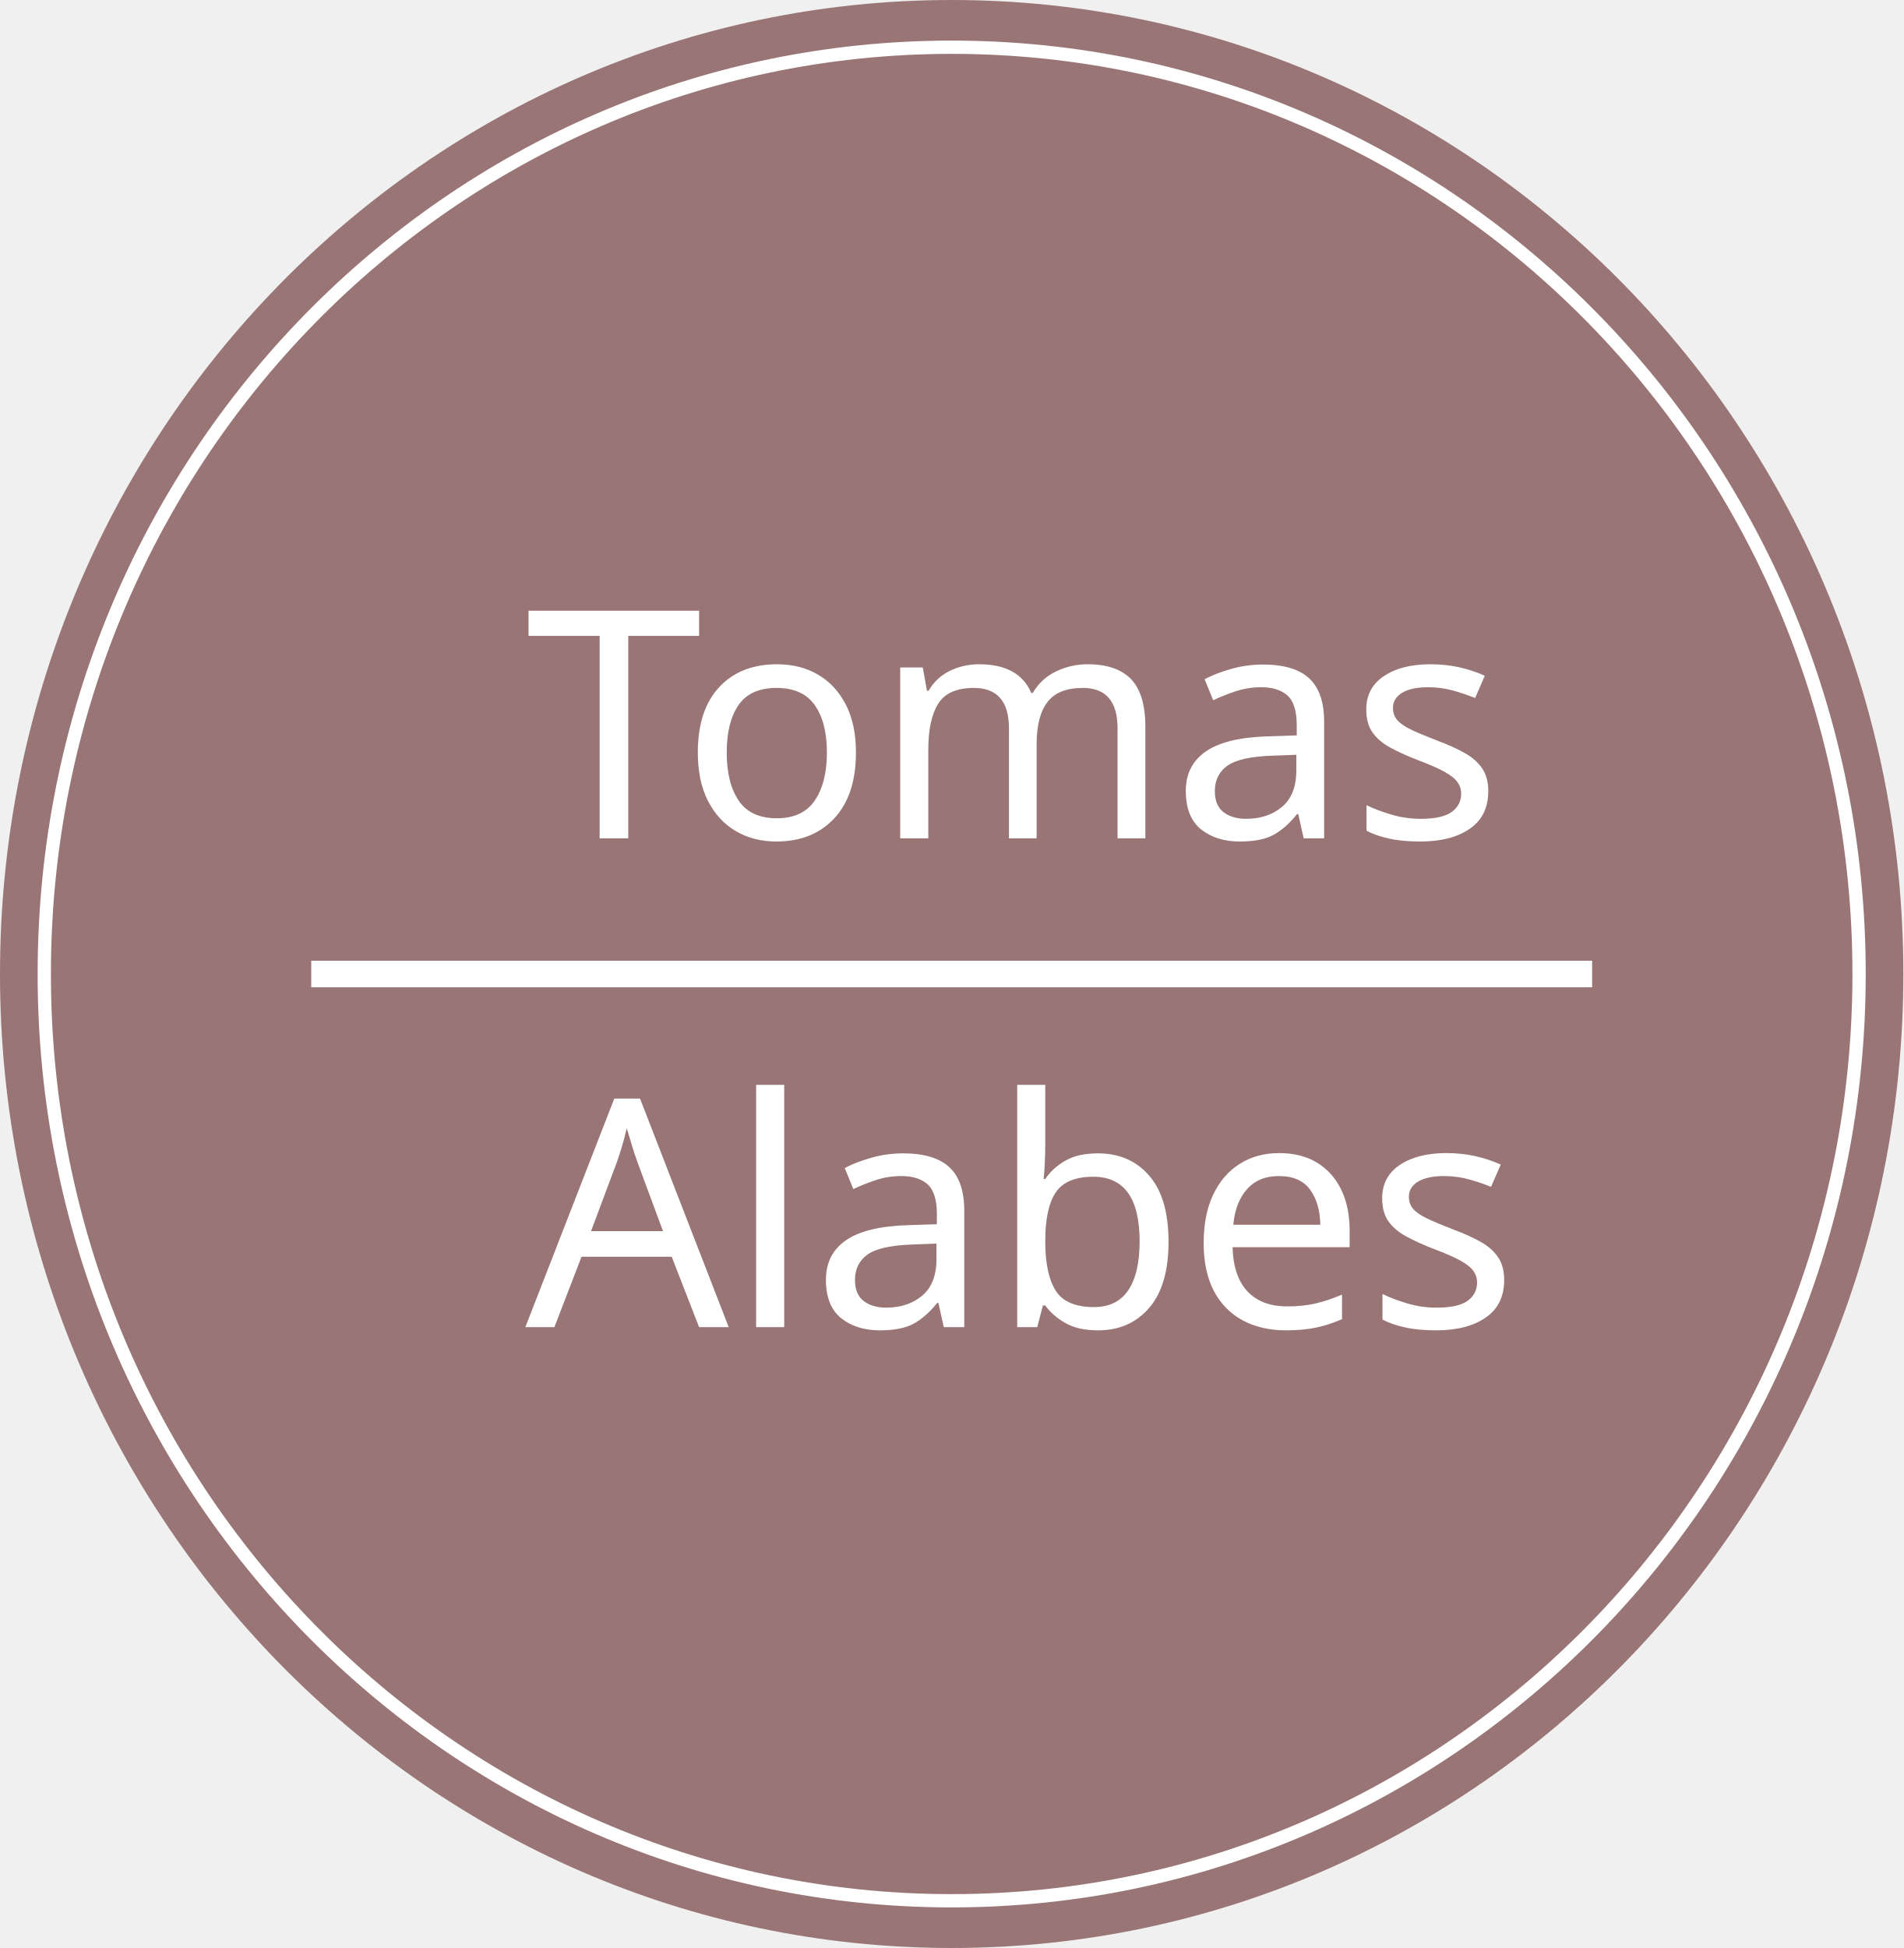
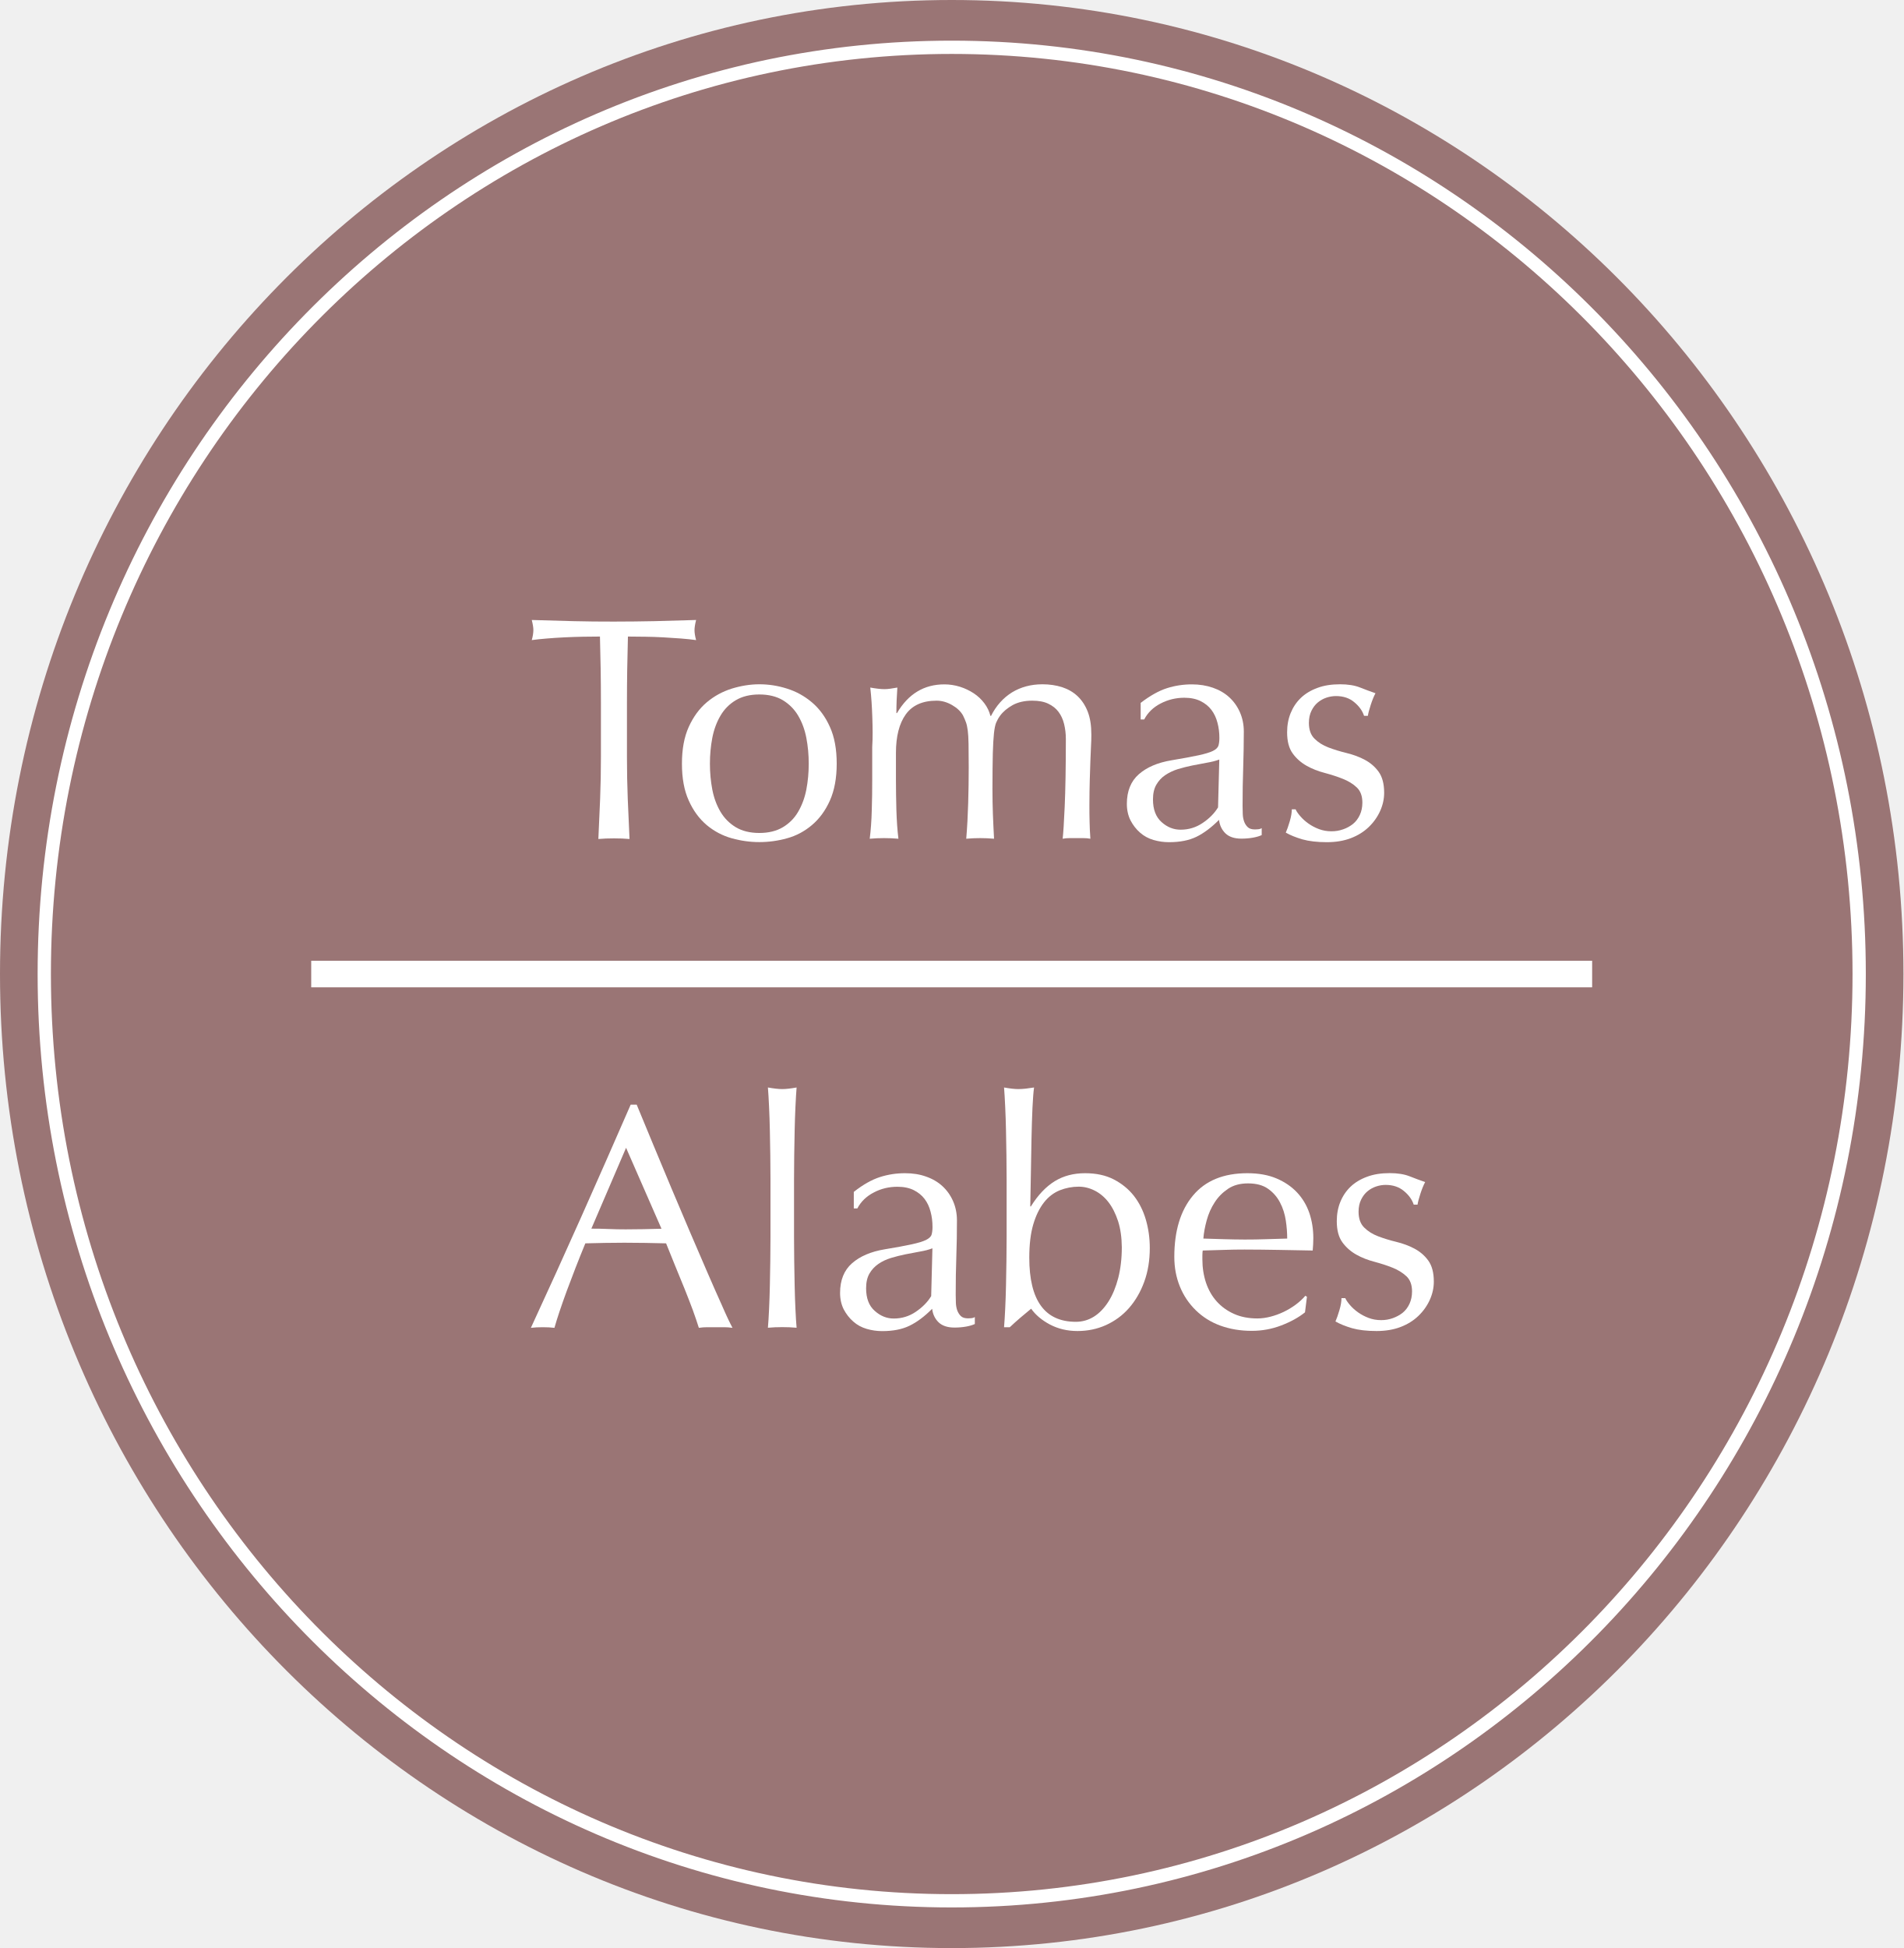
- <svg xmlns="http://www.w3.org/2000/svg" version="1.1" id="Layer_1" x="0px" y="0px" width="214.973px" height="219.973px" viewBox="0 0 214.973 219.973" enable-background="new 0 0 214.973 219.973" xml:space="preserve">
+ <svg xmlns="http://www.w3.org/2000/svg" version="1.1" id="Layer_1" x="0px" y="0px" width="214.97px" height="219.97px" viewBox="0 0 214.97 219.97" enable-background="new 0 0 214.97 219.97" xml:space="preserve">
  <g>
-     <ellipse fill="#9A7575" cx="107.486" cy="109.986" rx="107.486" ry="109.986" />
-     <ellipse fill="none" stroke="#FFFFFF" stroke-width="1.5" stroke-miterlimit="10" cx="107.486" cy="109.986" rx="102.486" ry="104.653" />
-     <text transform="matrix(1 0 0 1 59.3345 94.6665)">
-       <tspan x="0" y="0" fill="#FFFFFF" font-family="'Optima-Regular'" font-size="36">Tomas </tspan>
-       <tspan x="0" y="55.2" fill="#FFFFFF" font-family="'Optima-Regular'" font-size="36">Alabes</tspan>
-     </text>
-     <line fill="none" stroke="#FFFFFF" stroke-width="3" stroke-miterlimit="10" x1="35.153" y1="109.986" x2="179.819" y2="109.986" />
+     <ellipse fill="#9A7575" cx="107.49" cy="109.99" rx="107.49" ry="109.99" />
+     <ellipse fill="none" stroke="#FFFFFF" stroke-width="1.5" stroke-miterlimit="10" cx="107.49" cy="109.99" rx="102.49" ry="104.65" />
+     <g>
+       <path fill="#FFFFFF" d="M67.76,71.88c-0.62,0-1.28,0.01-1.96,0.02c-0.68,0.01-1.37,0.04-2.05,0.07s-1.34,0.08-1.98,0.13    c-0.64,0.05-1.21,0.11-1.71,0.18c0.12-0.43,0.18-0.82,0.18-1.15c0-0.26-0.06-0.64-0.18-1.12c1.58,0.05,3.13,0.09,4.64,0.13    c1.51,0.04,3.06,0.05,4.64,0.05s3.13-0.02,4.64-0.05c1.51-0.04,3.06-0.08,4.64-0.13c-0.12,0.48-0.18,0.86-0.18,1.15    c0,0.31,0.06,0.68,0.18,1.12c-0.5-0.07-1.07-0.13-1.71-0.18c-0.64-0.05-1.3-0.09-1.98-0.13s-1.37-0.06-2.05-0.07    c-0.68-0.01-1.34-0.02-1.96-0.02c-0.07,2.47-0.11,4.96-0.11,7.45v6.19c0,1.58,0.03,3.14,0.09,4.68c0.06,1.54,0.13,3.05,0.2,4.54    c-0.55-0.05-1.14-0.07-1.76-0.07s-1.21,0.02-1.76,0.07c0.07-1.49,0.14-3,0.2-4.54c0.06-1.54,0.09-3.1,0.09-4.68v-6.19    C67.87,76.83,67.83,74.35,67.76,71.88z" />
+       <path fill="#FFFFFF" d="M77.79,82.08c0.52-1.14,1.19-2.06,2.03-2.77c0.84-0.71,1.78-1.22,2.83-1.55c1.04-0.32,2.08-0.49,3.11-0.49    c1.06,0,2.1,0.16,3.13,0.49c1.03,0.32,1.97,0.84,2.81,1.55c0.84,0.71,1.52,1.63,2.03,2.77c0.52,1.14,0.77,2.53,0.77,4.16    s-0.26,3.02-0.77,4.16s-1.19,2.06-2.03,2.77c-0.84,0.71-1.78,1.21-2.81,1.49c-1.03,0.29-2.08,0.43-3.13,0.43    c-1.03,0-2.07-0.14-3.11-0.43s-1.99-0.79-2.83-1.49c-0.84-0.71-1.52-1.63-2.03-2.77c-0.52-1.14-0.77-2.53-0.77-4.16    S77.27,83.23,77.79,82.08z M80.45,89.16c0.18,0.94,0.49,1.77,0.92,2.5c0.43,0.73,1.01,1.31,1.73,1.75    c0.72,0.43,1.61,0.65,2.66,0.65s1.94-0.22,2.66-0.65c0.72-0.43,1.3-1.01,1.73-1.75s0.74-1.57,0.92-2.5    c0.18-0.94,0.27-1.91,0.27-2.92s-0.09-1.98-0.27-2.92c-0.18-0.94-0.49-1.77-0.92-2.5s-1.01-1.31-1.73-1.75    c-0.72-0.43-1.61-0.65-2.66-0.65s-1.94,0.22-2.66,0.65c-0.72,0.43-1.3,1.01-1.73,1.75c-0.43,0.73-0.74,1.57-0.92,2.5    c-0.18,0.94-0.27,1.91-0.27,2.92S80.27,88.22,80.45,89.16z" />
+       <path fill="#FFFFFF" d="M98.52,80.97c-0.04-1.19-0.11-2.3-0.23-3.33c0.67,0.12,1.21,0.18,1.62,0.18c0.19,0,0.4-0.02,0.63-0.05    c0.23-0.04,0.5-0.08,0.81-0.13c-0.07,0.96-0.11,1.92-0.11,2.88h0.07c1.27-2.16,3.05-3.24,5.35-3.24c0.6,0,1.18,0.09,1.76,0.27    c0.57,0.18,1.09,0.43,1.56,0.74c0.47,0.31,0.87,0.69,1.2,1.13c0.33,0.44,0.56,0.92,0.68,1.42h0.07c0.58-1.15,1.37-2.03,2.36-2.65    c1-0.61,2.15-0.92,3.45-0.92c0.79,0,1.53,0.11,2.2,0.32c0.67,0.22,1.26,0.55,1.75,1.01s0.88,1.04,1.16,1.76    c0.28,0.72,0.41,1.58,0.41,2.59c0,0.41-0.01,0.85-0.04,1.33c-0.02,0.48-0.05,1.04-0.07,1.67c-0.02,0.64-0.05,1.36-0.07,2.16    c-0.02,0.8-0.04,1.73-0.04,2.79c0,0.65,0,1.27,0.02,1.87c0.01,0.6,0.04,1.25,0.09,1.94c-0.26-0.05-0.53-0.07-0.79-0.07    c-0.26,0-0.52,0-0.76,0c-0.26,0-0.53,0-0.79,0c-0.26,0-0.53,0.02-0.79,0.07c0.07-0.6,0.15-1.81,0.23-3.64    c0.08-1.82,0.13-4.37,0.13-7.63c0-0.6-0.07-1.16-0.2-1.69s-0.34-0.98-0.63-1.37s-0.68-0.69-1.16-0.92    c-0.48-0.23-1.08-0.34-1.81-0.34c-0.87,0-1.6,0.17-2.21,0.5c-0.6,0.34-1.07,0.73-1.41,1.19c-0.19,0.26-0.34,0.53-0.45,0.79    c-0.11,0.26-0.19,0.67-0.25,1.21c-0.06,0.54-0.1,1.3-0.13,2.27c-0.02,0.97-0.04,2.31-0.04,4.01c0,1.03,0.02,1.97,0.05,2.83    s0.08,1.78,0.13,2.79c-0.55-0.05-1.07-0.07-1.57-0.07c-0.5,0-1.02,0.02-1.57,0.07c0.11-1.32,0.18-2.66,0.22-4.03    c0.04-1.37,0.06-2.71,0.06-4.03c0-1.13-0.01-2.01-0.02-2.65s-0.04-1.14-0.09-1.51c-0.05-0.37-0.11-0.68-0.2-0.92    c-0.08-0.24-0.2-0.5-0.34-0.79c-0.26-0.46-0.68-0.85-1.24-1.17c-0.56-0.32-1.14-0.49-1.74-0.49c-1.58,0-2.74,0.52-3.48,1.55    s-1.11,2.48-1.11,4.36v3.06c0,1.08,0.02,2.21,0.05,3.4c0.04,1.19,0.11,2.26,0.23,3.22c-0.55-0.05-1.09-0.07-1.62-0.07    c-0.53,0-1.07,0.02-1.62,0.07c0.12-0.96,0.2-2.03,0.23-3.22c0.04-1.19,0.05-2.32,0.05-3.4v-3.74    C98.58,83.29,98.56,82.16,98.52,80.97z" />
+       <path fill="#FFFFFF" d="M131.8,77.71c0.91-0.29,1.85-0.43,2.81-0.43c0.87,0,1.66,0.13,2.38,0.38c0.72,0.25,1.34,0.61,1.85,1.08    c0.51,0.47,0.91,1.03,1.2,1.69c0.29,0.66,0.44,1.39,0.44,2.18c0,1.37-0.03,2.73-0.07,4.09c-0.05,1.36-0.07,2.79-0.07,4.3    c0,0.29,0.01,0.59,0.02,0.92s0.07,0.61,0.16,0.86s0.23,0.46,0.41,0.63s0.45,0.25,0.81,0.25c0.12,0,0.25-0.01,0.38-0.02    c0.13-0.01,0.26-0.05,0.38-0.13v0.79c-0.26,0.12-0.59,0.22-0.99,0.29c-0.4,0.07-0.83,0.11-1.31,0.11c-0.78,0-1.38-0.2-1.79-0.59    c-0.41-0.4-0.66-0.91-0.73-1.53c-0.86,0.86-1.71,1.5-2.55,1.91c-0.84,0.41-1.87,0.61-3.09,0.61c-0.6,0-1.18-0.08-1.76-0.25    s-1.08-0.44-1.52-0.83c-0.44-0.38-0.8-0.85-1.08-1.39c-0.27-0.54-0.41-1.16-0.41-1.85c0-1.44,0.45-2.56,1.35-3.35    s2.13-1.32,3.71-1.58c1.29-0.22,2.3-0.4,3.03-0.56c0.73-0.16,1.27-0.32,1.62-0.49c0.35-0.17,0.55-0.37,0.63-0.59    c0.07-0.23,0.11-0.52,0.11-0.88c0-0.6-0.07-1.18-0.22-1.73c-0.14-0.55-0.37-1.03-0.68-1.44s-0.72-0.74-1.22-0.99    s-1.12-0.38-1.84-0.38c-0.96,0-1.85,0.22-2.68,0.65c-0.83,0.43-1.45,1.03-1.85,1.8h-0.4v-1.87C129.9,78.55,130.89,78,131.8,77.71z     M136.29,86.13c-0.54,0.1-1.08,0.2-1.63,0.31c-0.55,0.11-1.09,0.25-1.63,0.41c-0.54,0.17-1.01,0.4-1.43,0.68s-0.75,0.65-1,1.08    c-0.25,0.43-0.38,0.98-0.38,1.66c0,1.13,0.32,1.98,0.97,2.56c0.64,0.58,1.36,0.86,2.15,0.86c0.91,0,1.74-0.25,2.49-0.76    c0.75-0.5,1.33-1.09,1.74-1.76l0.14-5.4C137.3,85.92,136.83,86.04,136.29,86.13z" />
+       <path fill="#FFFFFF" d="M146.87,92.18c0.25,0.29,0.55,0.56,0.9,0.81s0.74,0.46,1.19,0.63s0.92,0.25,1.42,0.25    c0.46,0,0.89-0.07,1.31-0.22c0.42-0.14,0.79-0.35,1.12-0.61c0.32-0.26,0.58-0.6,0.77-1.01c0.19-0.41,0.29-0.88,0.29-1.4    c0-0.74-0.21-1.31-0.63-1.71c-0.42-0.4-0.94-0.72-1.57-0.97c-0.62-0.25-1.31-0.47-2.05-0.67c-0.74-0.19-1.43-0.46-2.05-0.81    c-0.62-0.35-1.15-0.81-1.57-1.39s-0.63-1.37-0.63-2.38c0-0.79,0.13-1.52,0.4-2.18s0.65-1.23,1.15-1.71    c0.5-0.48,1.13-0.86,1.87-1.13c0.74-0.28,1.6-0.41,2.56-0.41c0.89,0,1.64,0.12,2.25,0.36c0.61,0.24,1.19,0.46,1.75,0.65    c-0.19,0.36-0.37,0.8-0.54,1.33c-0.17,0.53-0.28,0.94-0.32,1.22h-0.43c-0.19-0.58-0.56-1.09-1.12-1.55    c-0.55-0.46-1.24-0.68-2.05-0.68c-0.36,0-0.72,0.06-1.08,0.18s-0.68,0.3-0.97,0.54c-0.29,0.24-0.53,0.55-0.72,0.94    c-0.19,0.38-0.29,0.84-0.29,1.37c0,0.77,0.21,1.36,0.63,1.78c0.42,0.42,0.94,0.75,1.57,0.99s1.31,0.45,2.05,0.63    c0.74,0.18,1.43,0.43,2.05,0.76s1.15,0.77,1.57,1.35c0.42,0.58,0.63,1.37,0.63,2.38c0,0.7-0.15,1.38-0.45,2.05    c-0.3,0.67-0.73,1.28-1.29,1.82c-0.56,0.54-1.24,0.96-2.03,1.26s-1.69,0.45-2.7,0.45c-1.1,0-2.03-0.11-2.77-0.32    c-0.74-0.22-1.37-0.47-1.87-0.76c0.14-0.31,0.29-0.74,0.45-1.28c0.16-0.54,0.23-0.99,0.23-1.35h0.43    C146.43,91.63,146.62,91.89,146.87,92.18z" />
+       <path fill="#FFFFFF" d="M82.73,149.94c-0.34-0.05-0.65-0.07-0.95-0.07c-0.3,0-0.62,0-0.95,0c-0.34,0-0.65,0-0.95,0    c-0.3,0-0.62,0.02-0.95,0.07c-0.17-0.55-0.4-1.22-0.68-2c-0.29-0.78-0.61-1.6-0.95-2.45c-0.35-0.85-0.7-1.72-1.06-2.59    c-0.36-0.88-0.7-1.71-1.01-2.5c-0.77-0.02-1.55-0.04-2.34-0.05s-1.58-0.02-2.38-0.02c-0.74,0-1.48,0.01-2.2,0.02    c-0.72,0.01-1.45,0.03-2.2,0.05c-0.77,1.87-1.46,3.65-2.09,5.35c-0.62,1.69-1.09,3.09-1.4,4.19c-0.41-0.05-0.85-0.07-1.33-0.07    s-0.92,0.02-1.33,0.07c1.94-4.2,3.84-8.38,5.69-12.53s3.71-8.38,5.58-12.67h0.68c0.58,1.39,1.2,2.9,1.87,4.52    c0.67,1.62,1.36,3.26,2.05,4.91c0.7,1.66,1.39,3.3,2.09,4.93c0.7,1.63,1.35,3.15,1.96,4.55c0.61,1.4,1.16,2.66,1.66,3.76    C82.02,148.52,82.42,149.36,82.73,149.94z M66.79,138.74c0.62,0,1.27,0.01,1.94,0.04c0.67,0.03,1.32,0.04,1.94,0.04    c0.67,0,1.34-0.01,2.02-0.02c0.67-0.01,1.34-0.03,2.02-0.05l-4-9.14L66.79,138.74z" />
+       <path fill="#FFFFFF" d="M87,130.5c-0.01-0.96-0.03-1.91-0.05-2.84c-0.02-0.94-0.05-1.83-0.09-2.68c-0.04-0.85-0.08-1.58-0.13-2.18    c0.67,0.12,1.21,0.18,1.62,0.18c0.41,0,0.95-0.06,1.62-0.18c-0.05,0.6-0.09,1.33-0.13,2.18c-0.04,0.85-0.07,1.74-0.09,2.68    c-0.02,0.94-0.04,1.88-0.05,2.84c-0.01,0.96-0.02,1.85-0.02,2.66v6.52c0,0.82,0.01,1.71,0.02,2.66c0.01,0.96,0.03,1.91,0.05,2.84    c0.02,0.94,0.05,1.82,0.09,2.66s0.08,1.54,0.13,2.09c-0.55-0.05-1.09-0.07-1.62-0.07c-0.53,0-1.07,0.02-1.62,0.07    c0.05-0.55,0.09-1.25,0.13-2.09c0.04-0.84,0.07-1.73,0.09-2.66c0.02-0.94,0.04-1.88,0.05-2.84c0.01-0.96,0.02-1.85,0.02-2.66    v-6.52C87.02,132.35,87.01,131.46,87,130.5z" />
+       <path fill="#FFFFFF" d="M99.4,132.91c0.91-0.29,1.85-0.43,2.81-0.43c0.86,0,1.66,0.12,2.38,0.38c0.72,0.25,1.34,0.61,1.85,1.08    s0.91,1.03,1.2,1.69c0.29,0.66,0.44,1.39,0.44,2.18c0,1.37-0.02,2.73-0.07,4.09c-0.05,1.36-0.07,2.79-0.07,4.3    c0,0.29,0.01,0.59,0.02,0.92c0.01,0.32,0.07,0.61,0.16,0.87c0.1,0.25,0.23,0.46,0.41,0.63s0.45,0.25,0.81,0.25    c0.12,0,0.25-0.01,0.38-0.02s0.26-0.05,0.38-0.13v0.79c-0.27,0.12-0.59,0.22-0.99,0.29c-0.4,0.07-0.83,0.11-1.31,0.11    c-0.78,0-1.38-0.2-1.79-0.59c-0.41-0.4-0.66-0.91-0.73-1.53c-0.86,0.87-1.71,1.5-2.55,1.91c-0.84,0.41-1.87,0.61-3.08,0.61    c-0.6,0-1.18-0.08-1.76-0.25s-1.08-0.44-1.52-0.83c-0.44-0.38-0.8-0.85-1.08-1.38c-0.27-0.54-0.41-1.16-0.41-1.85    c0-1.44,0.45-2.56,1.35-3.35c0.9-0.79,2.13-1.32,3.71-1.58c1.29-0.21,2.3-0.4,3.03-0.56c0.73-0.16,1.27-0.32,1.61-0.49    s0.56-0.37,0.63-0.59c0.07-0.23,0.11-0.52,0.11-0.88c0-0.6-0.07-1.18-0.22-1.73c-0.14-0.55-0.37-1.03-0.68-1.44    s-0.72-0.74-1.22-0.99s-1.12-0.38-1.84-0.38c-0.96,0-1.85,0.21-2.68,0.65c-0.83,0.43-1.45,1.03-1.85,1.8h-0.4v-1.87    C97.49,133.75,98.49,133.2,99.4,132.91z M103.89,141.33c-0.54,0.1-1.08,0.2-1.63,0.31c-0.55,0.11-1.09,0.25-1.63,0.41    c-0.54,0.17-1.02,0.39-1.43,0.68c-0.42,0.29-0.75,0.65-1,1.08c-0.25,0.43-0.38,0.98-0.38,1.66c0,1.13,0.32,1.98,0.97,2.55    c0.64,0.58,1.36,0.87,2.15,0.87c0.91,0,1.74-0.25,2.49-0.76c0.75-0.51,1.33-1.09,1.74-1.77l0.14-5.4    C104.9,141.12,104.43,141.24,103.89,141.33z" />
+       <path fill="#FFFFFF" d="M129.23,144.75c-0.42,1.15-1,2.14-1.73,2.97c-0.73,0.83-1.6,1.46-2.59,1.91c-1,0.45-2.07,0.67-3.22,0.67    c-1.15,0-2.19-0.25-3.12-0.74c-0.92-0.49-1.62-1.09-2.11-1.78c-0.86,0.7-1.67,1.39-2.41,2.09h-0.65c0.05-0.58,0.09-1.27,0.13-2.09    c0.04-0.81,0.07-1.69,0.09-2.61c0.02-0.92,0.04-1.87,0.05-2.83c0.01-0.96,0.02-1.85,0.02-2.66v-6.52c0-0.82-0.01-1.71-0.02-2.66    s-0.03-1.91-0.05-2.84c-0.02-0.94-0.05-1.83-0.09-2.68c-0.04-0.85-0.08-1.58-0.13-2.18c0.67,0.12,1.21,0.18,1.62,0.18    c0.26,0,0.54-0.02,0.83-0.05c0.29-0.04,0.6-0.08,0.94-0.13c-0.07,0.48-0.13,1.24-0.18,2.29c-0.05,1.04-0.08,2.21-0.11,3.49    c-0.02,1.28-0.05,2.6-0.07,3.96c-0.03,1.36-0.05,2.59-0.07,3.69h0.07c0.81-1.3,1.71-2.24,2.7-2.85c0.98-0.6,2.12-0.9,3.42-0.9    c1.25,0,2.33,0.23,3.24,0.7s1.67,1.09,2.27,1.85c0.6,0.77,1.05,1.66,1.35,2.68c0.3,1.02,0.45,2.1,0.45,3.22    C129.86,142.33,129.65,143.6,129.23,144.75z M126.28,137.9c-0.28-0.85-0.64-1.57-1.08-2.14c-0.45-0.58-0.96-1.01-1.55-1.31    c-0.59-0.3-1.19-0.45-1.82-0.45c-0.74,0-1.46,0.14-2.14,0.41c-0.68,0.28-1.28,0.73-1.78,1.37c-0.5,0.64-0.91,1.46-1.21,2.48    c-0.3,1.02-0.45,2.27-0.45,3.76c0,4.82,1.75,7.24,5.26,7.24c0.74,0,1.43-0.2,2.05-0.59s1.17-0.97,1.64-1.71    c0.47-0.74,0.83-1.63,1.1-2.66c0.26-1.03,0.4-2.18,0.4-3.46C126.69,139.73,126.55,138.75,126.28,137.9z" />
+       <path fill="#FFFFFF" d="M134.74,135c1.4-1.68,3.45-2.52,6.14-2.52c1.27,0,2.37,0.2,3.29,0.59c0.92,0.39,1.7,0.92,2.32,1.58    s1.08,1.43,1.39,2.32c0.3,0.89,0.45,1.84,0.45,2.84c0,0.24-0.01,0.47-0.02,0.7c-0.01,0.23-0.03,0.46-0.05,0.7    c-1.3-0.03-2.58-0.05-3.85-0.07c-1.27-0.02-2.56-0.04-3.85-0.04c-0.79,0-1.58,0.01-2.36,0.04c-0.78,0.02-1.57,0.05-2.36,0.07    c-0.02,0.12-0.04,0.3-0.04,0.54v0.47c0,0.94,0.14,1.81,0.41,2.63c0.28,0.82,0.68,1.52,1.21,2.11c0.53,0.59,1.18,1.06,1.94,1.4    c0.77,0.35,1.66,0.52,2.66,0.52c0.48,0,0.97-0.07,1.48-0.2c0.5-0.13,1-0.31,1.48-0.54s0.93-0.5,1.35-0.81    c0.42-0.31,0.79-0.65,1.1-1.01l0.18,0.11l-0.22,1.76c-0.72,0.58-1.61,1.07-2.68,1.48s-2.18,0.61-3.33,0.61    c-1.3,0-2.48-0.2-3.55-0.59c-1.07-0.39-1.99-0.97-2.77-1.73c-0.78-0.76-1.38-1.65-1.8-2.68c-0.42-1.03-0.63-2.15-0.63-3.35    C132.63,139,133.33,136.68,134.74,135z M138.7,134.24c-0.61,0.41-1.12,0.92-1.51,1.53c-0.4,0.61-0.7,1.29-0.9,2.02    c-0.2,0.73-0.33,1.42-0.38,2.07c0.74,0.03,1.52,0.05,2.32,0.07c0.8,0.02,1.59,0.04,2.36,0.04c0.79,0,1.6-0.01,2.41-0.04    s1.61-0.05,2.38-0.07c0-0.65-0.05-1.33-0.16-2.05c-0.11-0.72-0.32-1.39-0.65-2.02c-0.32-0.62-0.77-1.14-1.35-1.55    s-1.33-0.61-2.27-0.61C140.06,133.63,139.31,133.83,138.7,134.24z" />
+       <path fill="#FFFFFF" d="M152.48,147.38c0.25,0.29,0.55,0.56,0.9,0.81s0.74,0.46,1.19,0.63s0.92,0.25,1.42,0.25    c0.46,0,0.89-0.07,1.31-0.22s0.79-0.35,1.12-0.61c0.32-0.26,0.58-0.6,0.77-1.01c0.19-0.41,0.29-0.88,0.29-1.4    c0-0.74-0.21-1.31-0.63-1.71c-0.42-0.39-0.94-0.72-1.57-0.97c-0.62-0.25-1.31-0.47-2.05-0.67c-0.74-0.19-1.43-0.46-2.05-0.81    c-0.62-0.35-1.15-0.81-1.57-1.39s-0.63-1.37-0.63-2.38c0-0.79,0.13-1.52,0.4-2.18s0.65-1.23,1.15-1.71    c0.5-0.48,1.13-0.86,1.87-1.13c0.74-0.28,1.6-0.41,2.56-0.41c0.89,0,1.64,0.12,2.25,0.36c0.61,0.24,1.19,0.46,1.75,0.65    c-0.19,0.36-0.37,0.8-0.54,1.33s-0.28,0.94-0.32,1.22h-0.43c-0.19-0.58-0.56-1.09-1.12-1.55s-1.24-0.68-2.05-0.68    c-0.36,0-0.72,0.06-1.08,0.18c-0.36,0.12-0.68,0.3-0.97,0.54c-0.29,0.24-0.53,0.55-0.72,0.94c-0.19,0.38-0.29,0.84-0.29,1.37    c0,0.77,0.21,1.36,0.63,1.78c0.42,0.42,0.94,0.75,1.57,0.99s1.31,0.45,2.05,0.63c0.74,0.18,1.43,0.43,2.05,0.76    s1.15,0.77,1.57,1.35s0.63,1.37,0.63,2.38c0,0.7-0.15,1.38-0.45,2.05c-0.3,0.67-0.73,1.28-1.29,1.82    c-0.56,0.54-1.24,0.96-2.03,1.26c-0.79,0.3-1.69,0.45-2.7,0.45c-1.1,0-2.03-0.11-2.77-0.32c-0.74-0.22-1.37-0.47-1.87-0.76    c0.14-0.31,0.29-0.74,0.45-1.28c0.16-0.54,0.23-0.99,0.23-1.35h0.43C152.05,146.83,152.23,147.09,152.48,147.38z" />
+     </g>
+     <line fill="none" stroke="#FFFFFF" stroke-width="3" stroke-miterlimit="10" x1="35.15" y1="109.99" x2="179.82" y2="109.99" />
  </g>
</svg>
